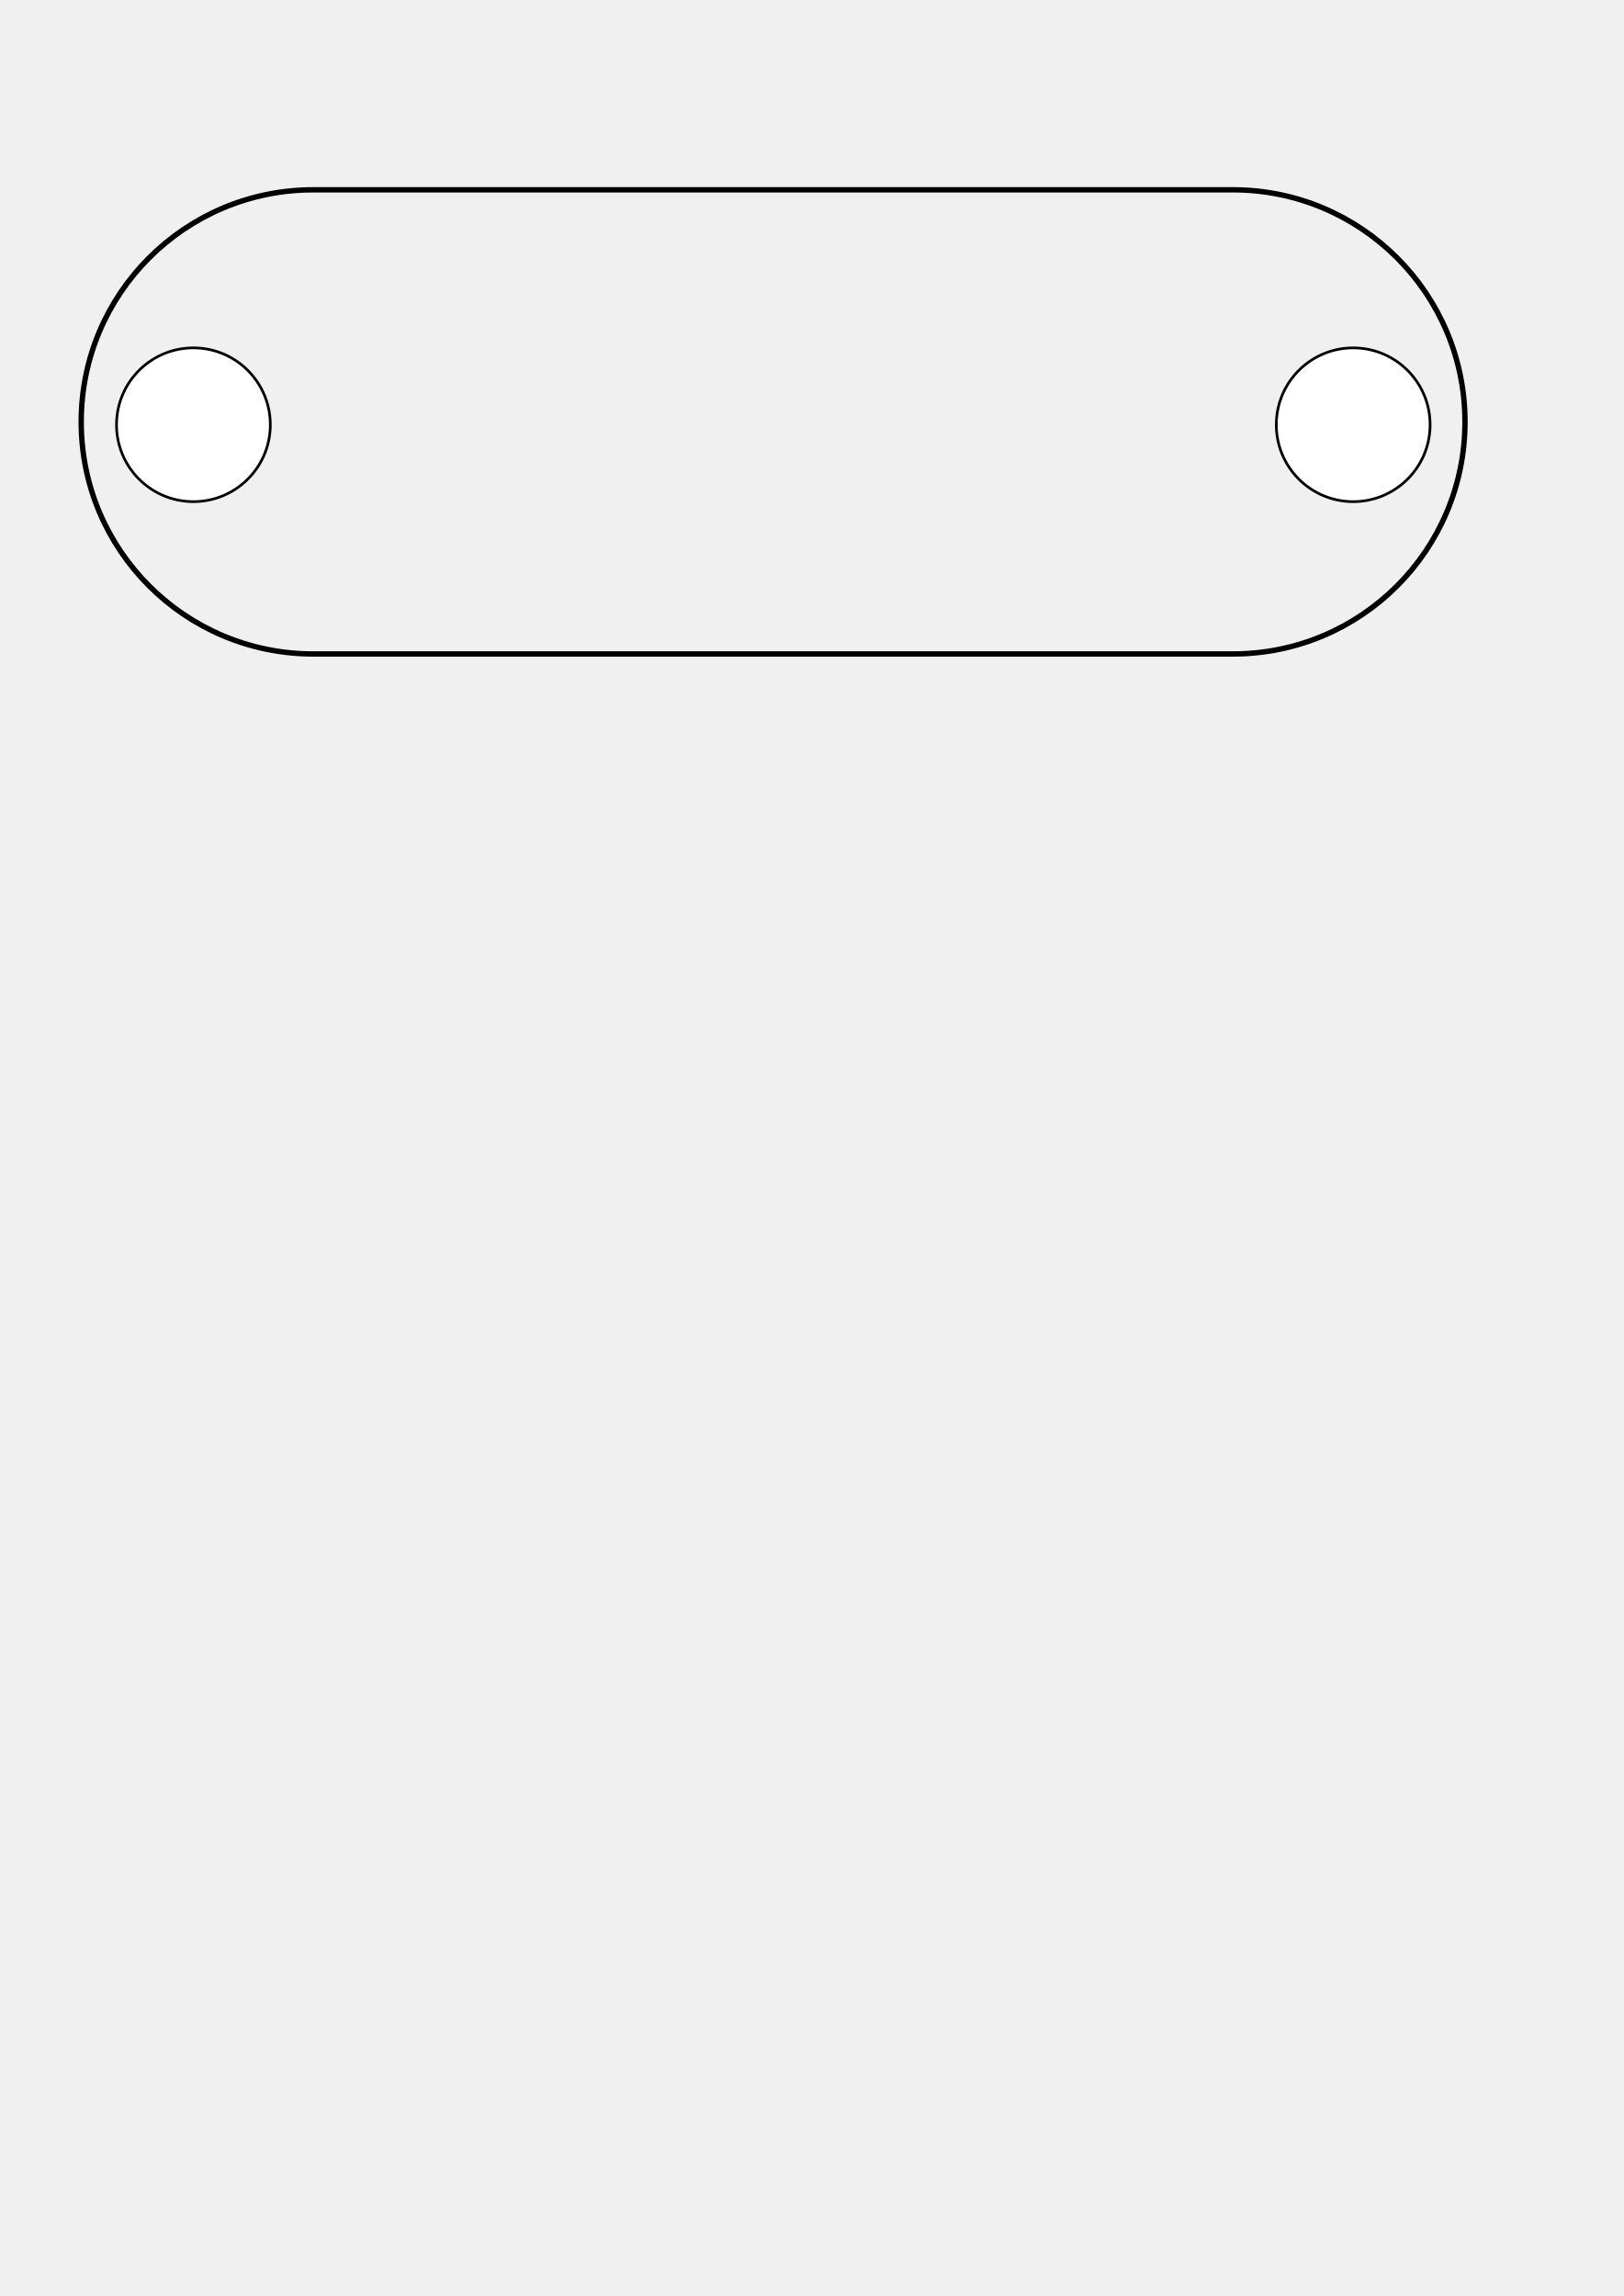
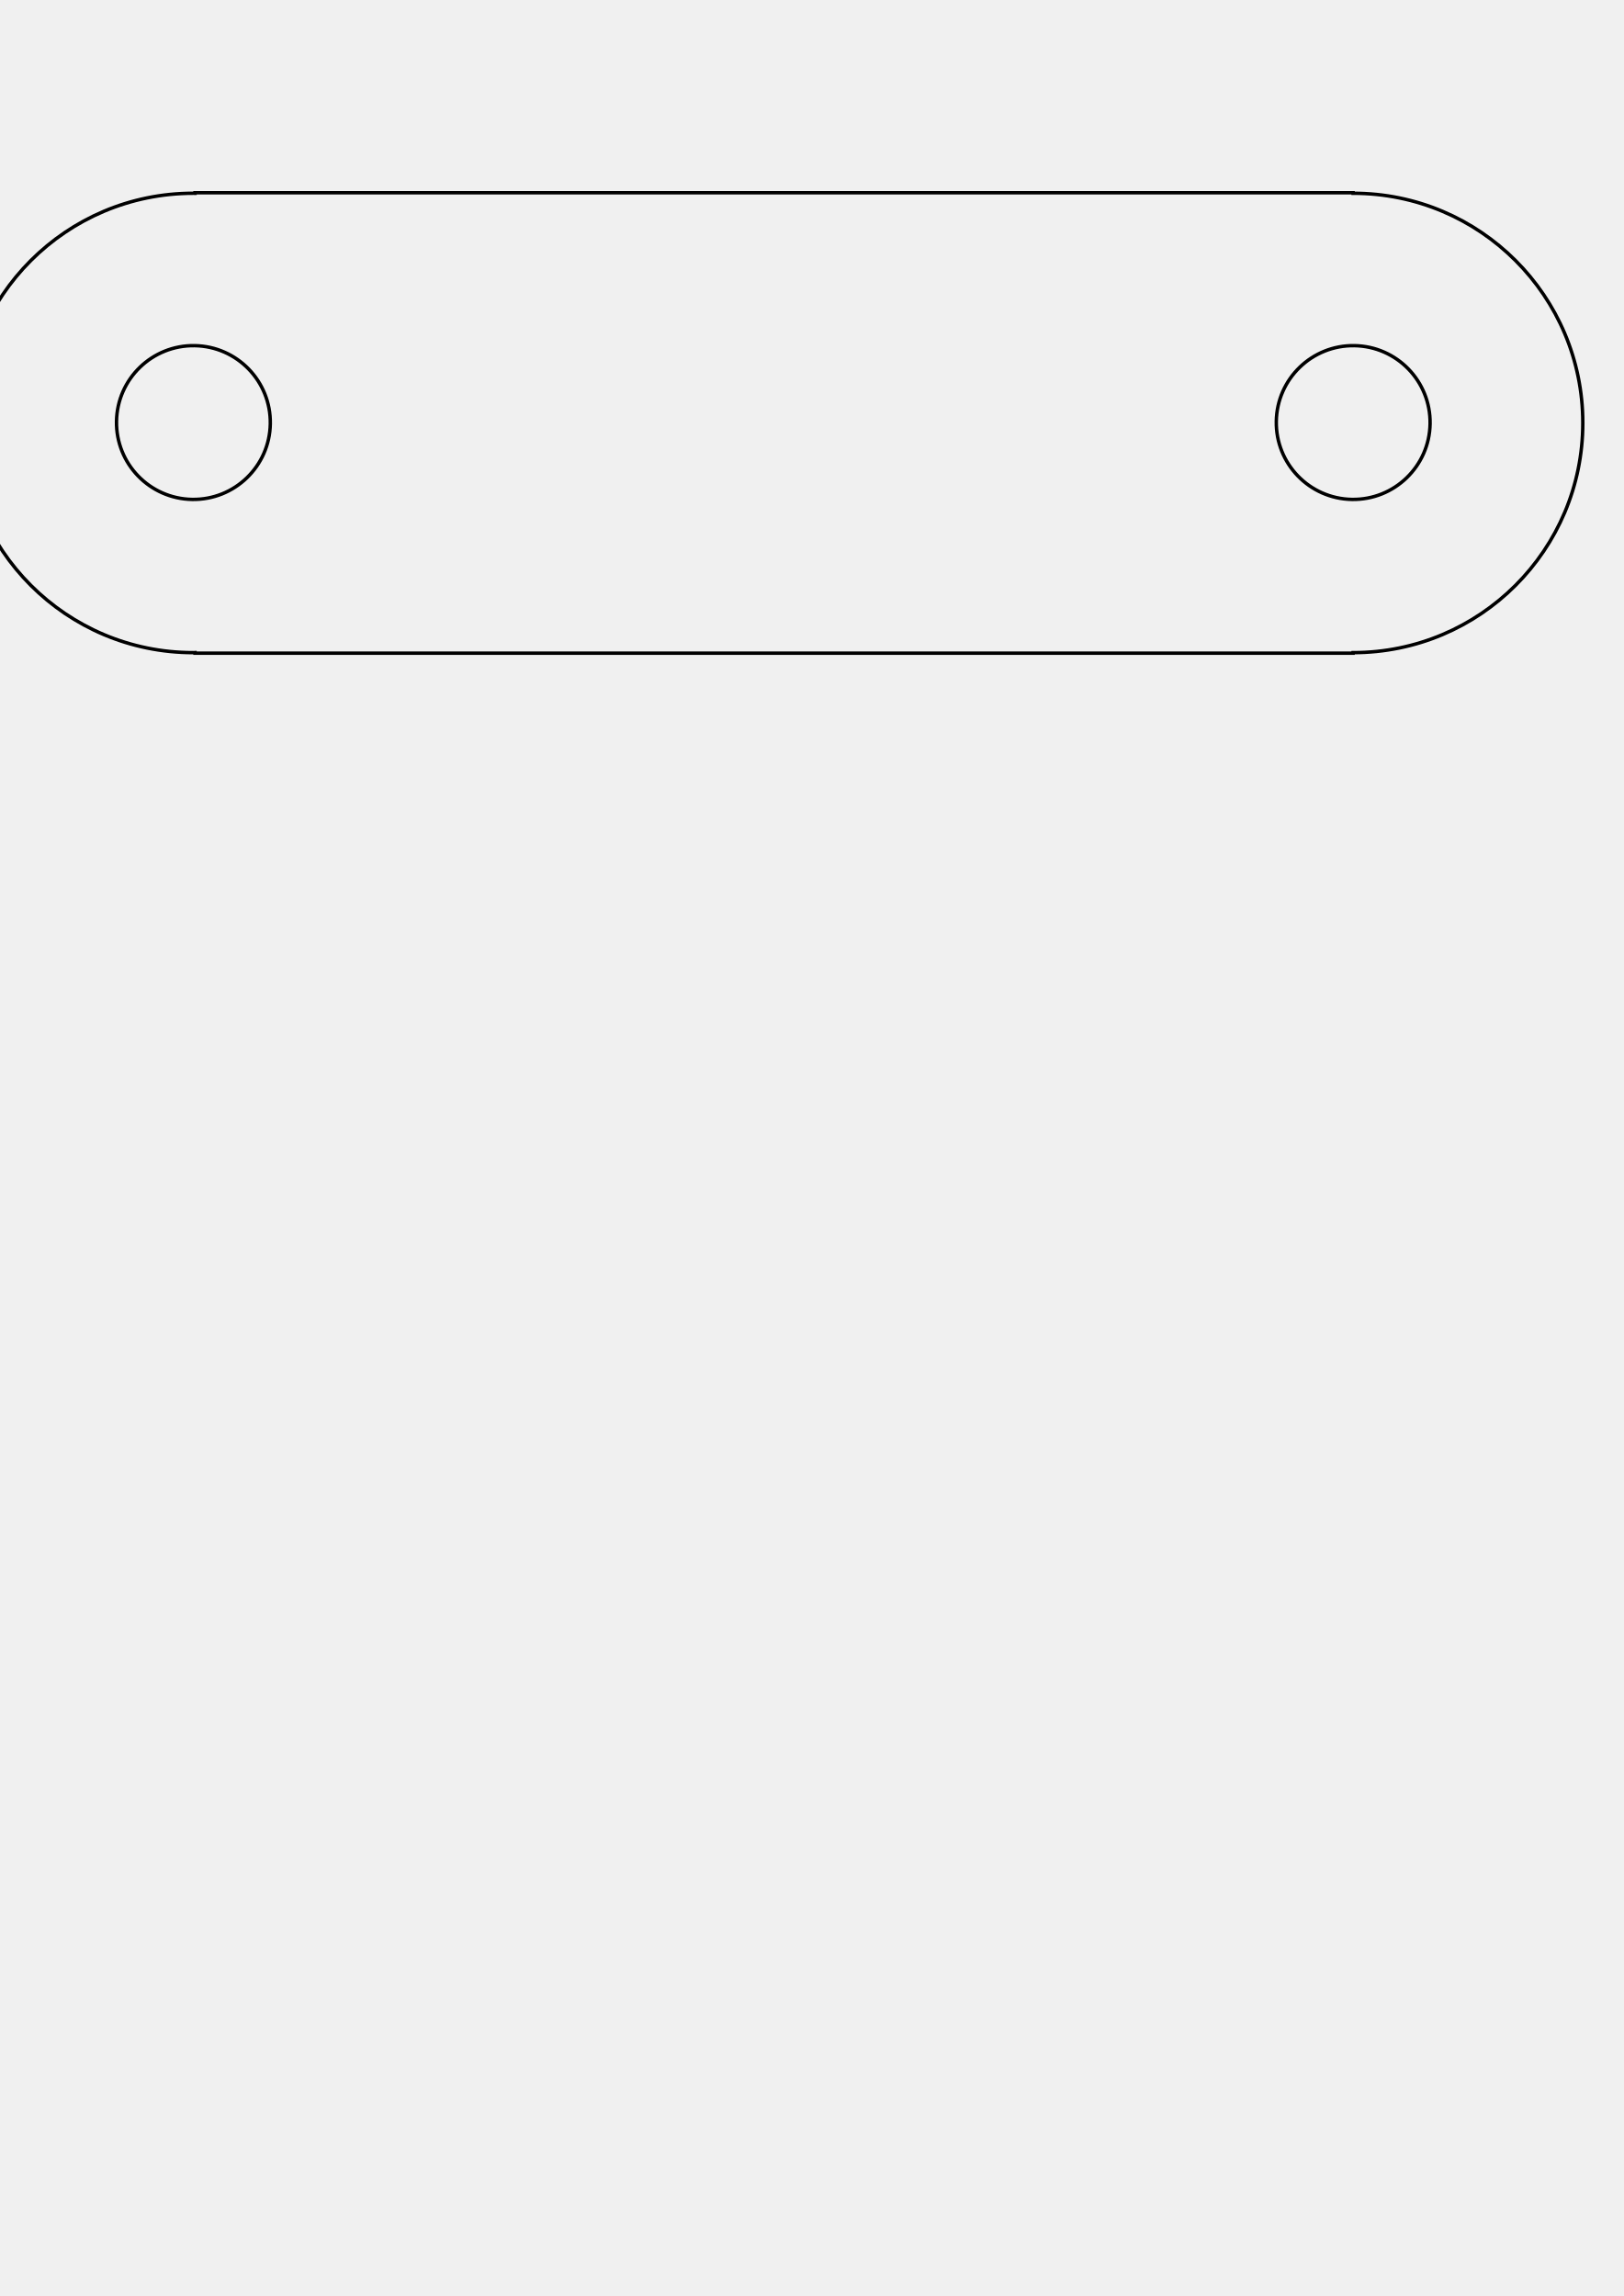
<svg xmlns="http://www.w3.org/2000/svg" width="210mm" height="297mm" viewBox="0 0 210 297" version="1.1" id="svg1455">
  <defs id="defs1452" />
  <g id="layer1">
-     <circle style="fill:#ffffff;stroke:#000000;stroke-width:0.345" id="circle6436" cx="25.922" cy="54.523" transform="rotate(0.9490582)" r="9.946" />
-     <circle style="fill:#ffffff;stroke:#000000;stroke-width:0.265" id="circle6870" cx="175.971" cy="51.967" r="7.629" transform="rotate(0.9490582)" />
-     <rect style="fill:none;stroke:#000000;stroke-width:0.694" id="rect6876" width="178.97" height="60.04" x="10.502" y="24.553" ry="30.02" />
-     <circle style="fill:#ffffff;stroke:#000000;stroke-width:0.345" id="circle6901" cx="175.901" cy="52.039" transform="rotate(0.9490582)" r="9.946" />
+     <path id="rect388" style="fill:none;stroke:#000000;stroke-width:0.443" d="m 25.22,24.933 v 0.069 a 29.712,29.712 0 0 0 -0.221,-0.003 29.712,29.712 0 0 0 -29.712,29.712 29.712,29.712 0 0 0 29.712,29.712 29.712,29.712 0 0 0 0.221,-0.008 v 0.075 H 175 v -0.067 A 29.712,29.712 0 0 0 204.711,54.712 29.712,29.712 0 0 0 175,25 v -0.067 z m 9.739,29.889 A 9.946,9.946 0 0 1 24.849,64.602 9.946,9.946 0 0 1 15.069,54.493 9.946,9.946 0 0 1 25.178,44.712 9.946,9.946 0 0 1 34.959,54.822 Z m 150,-3e-6 a 9.946,9.946 0 0 1 -10.11,9.78 9.946,9.946 0 0 1 -9.78,-10.11 9.946,9.946 0 0 1 10.11,-9.78 9.946,9.946 0 0 1 9.78,10.11 z" />
  </g>
</svg>
